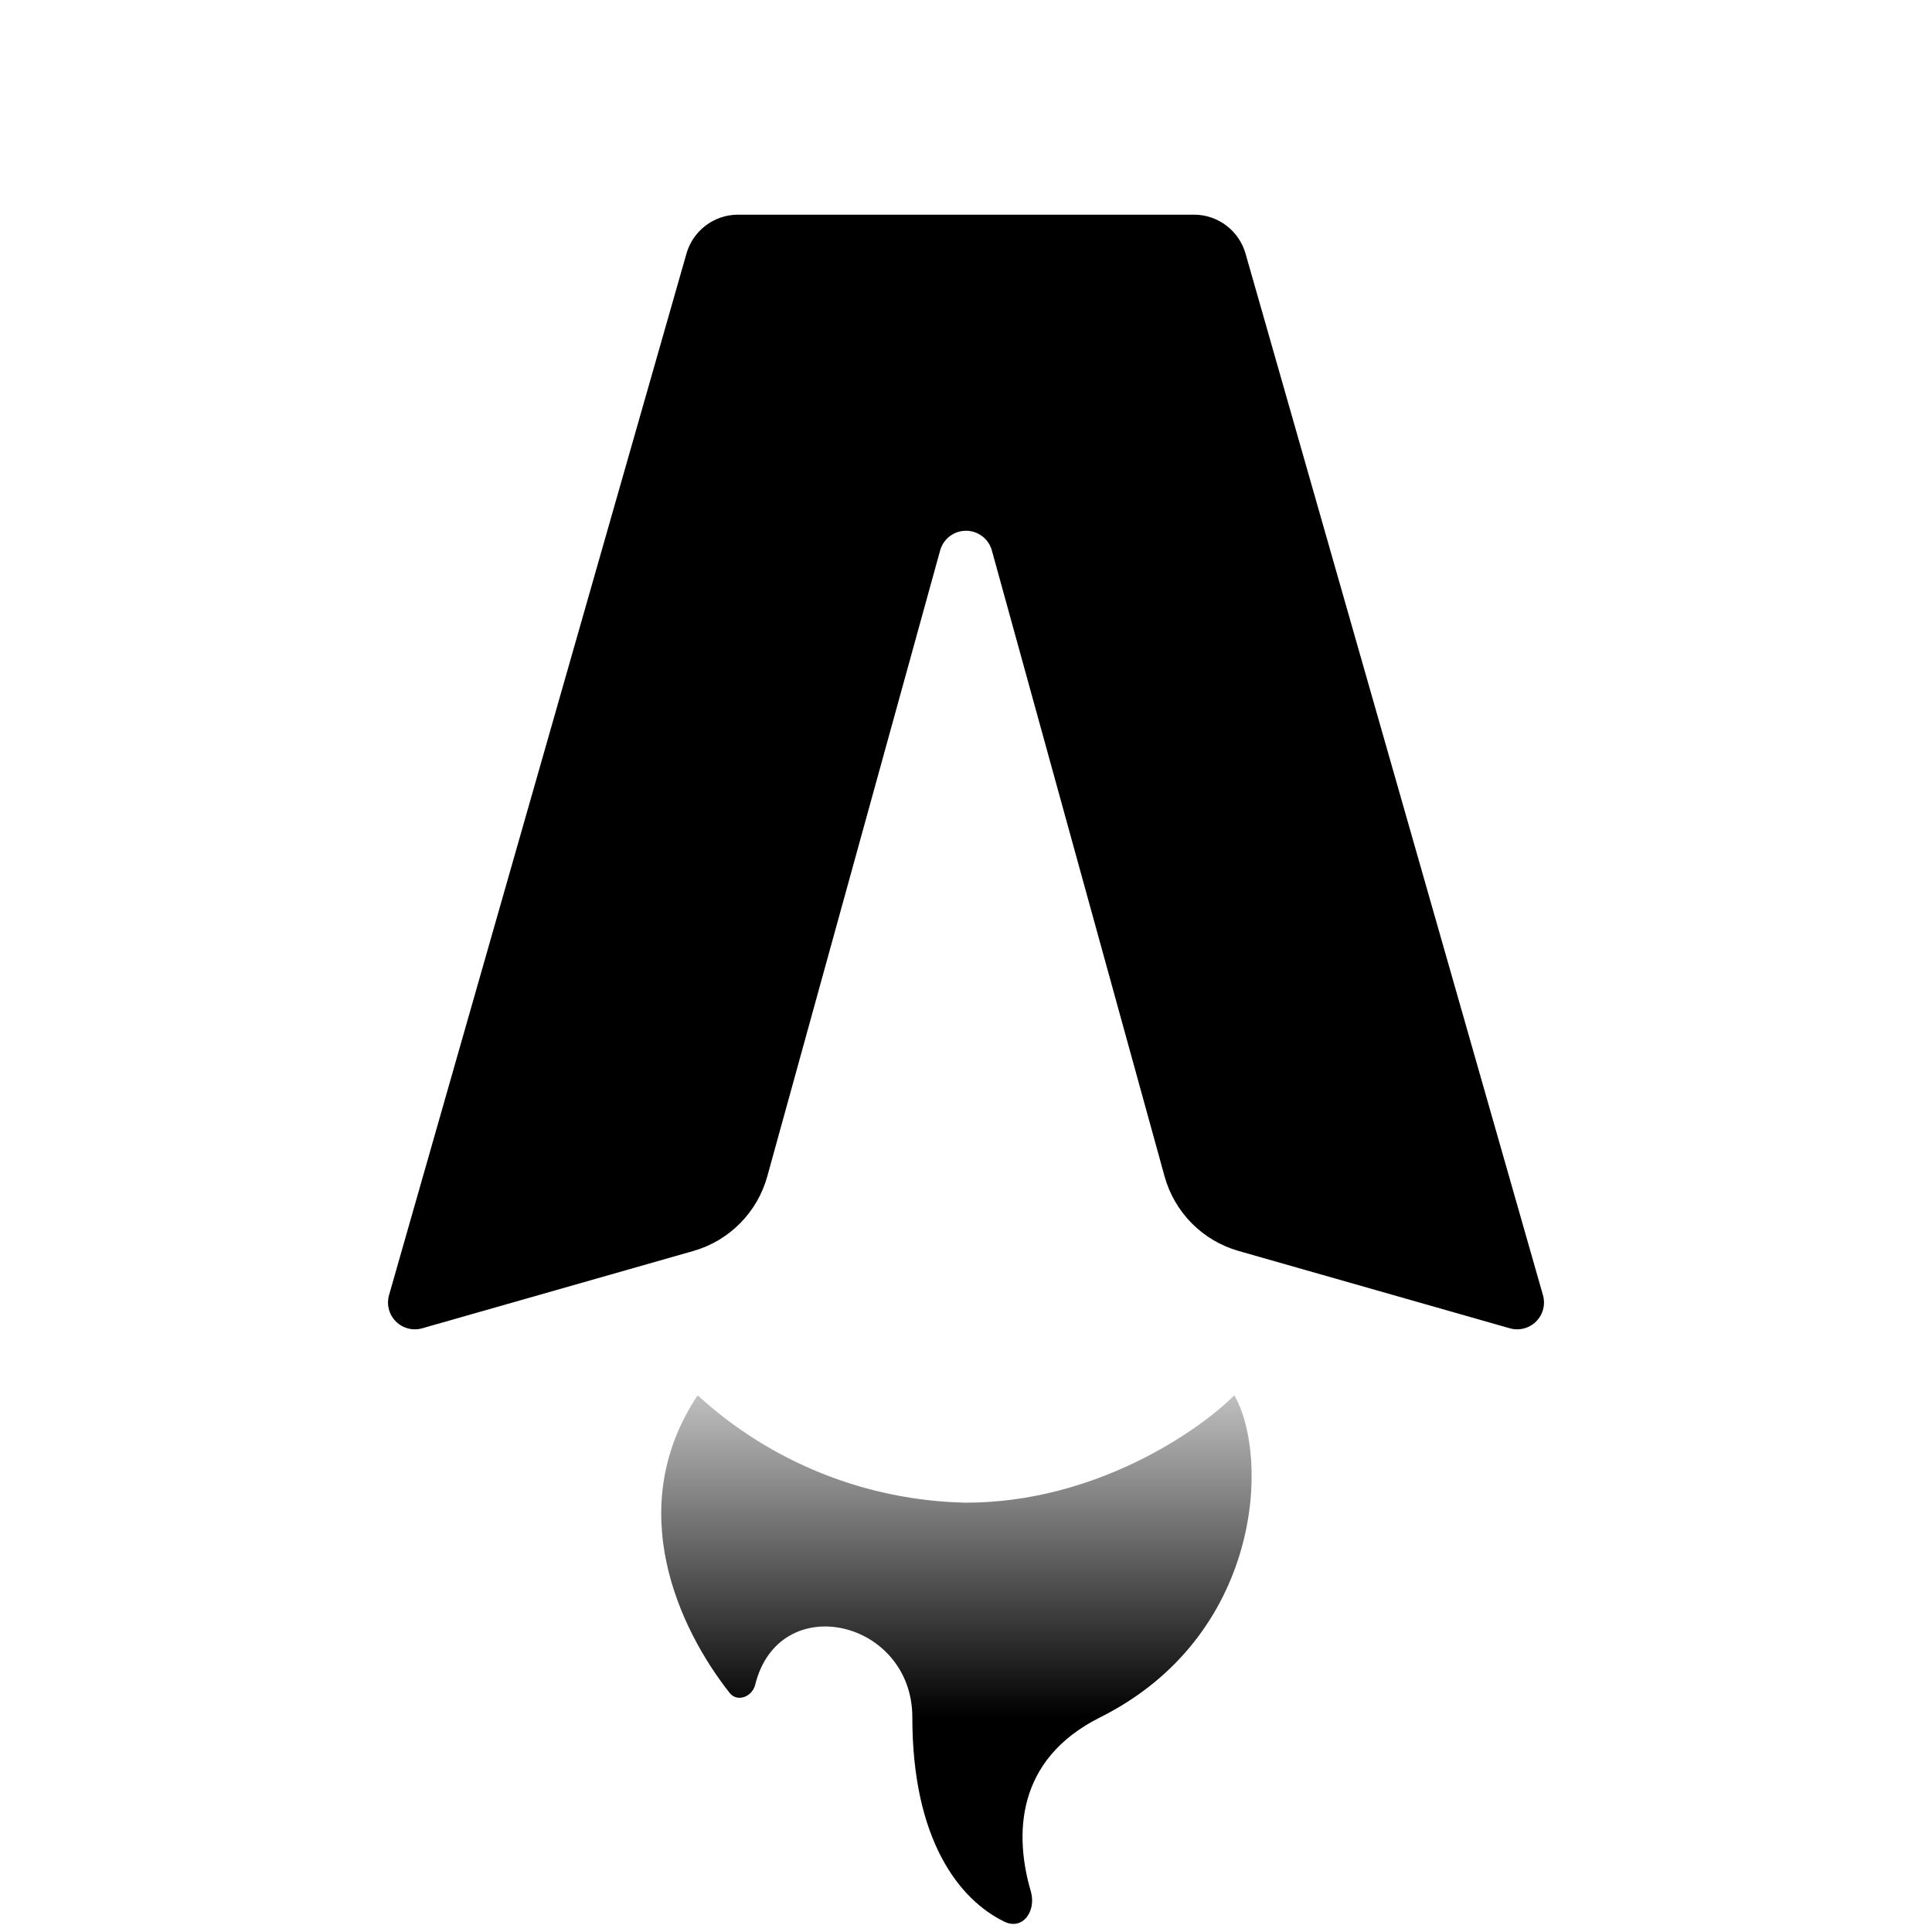
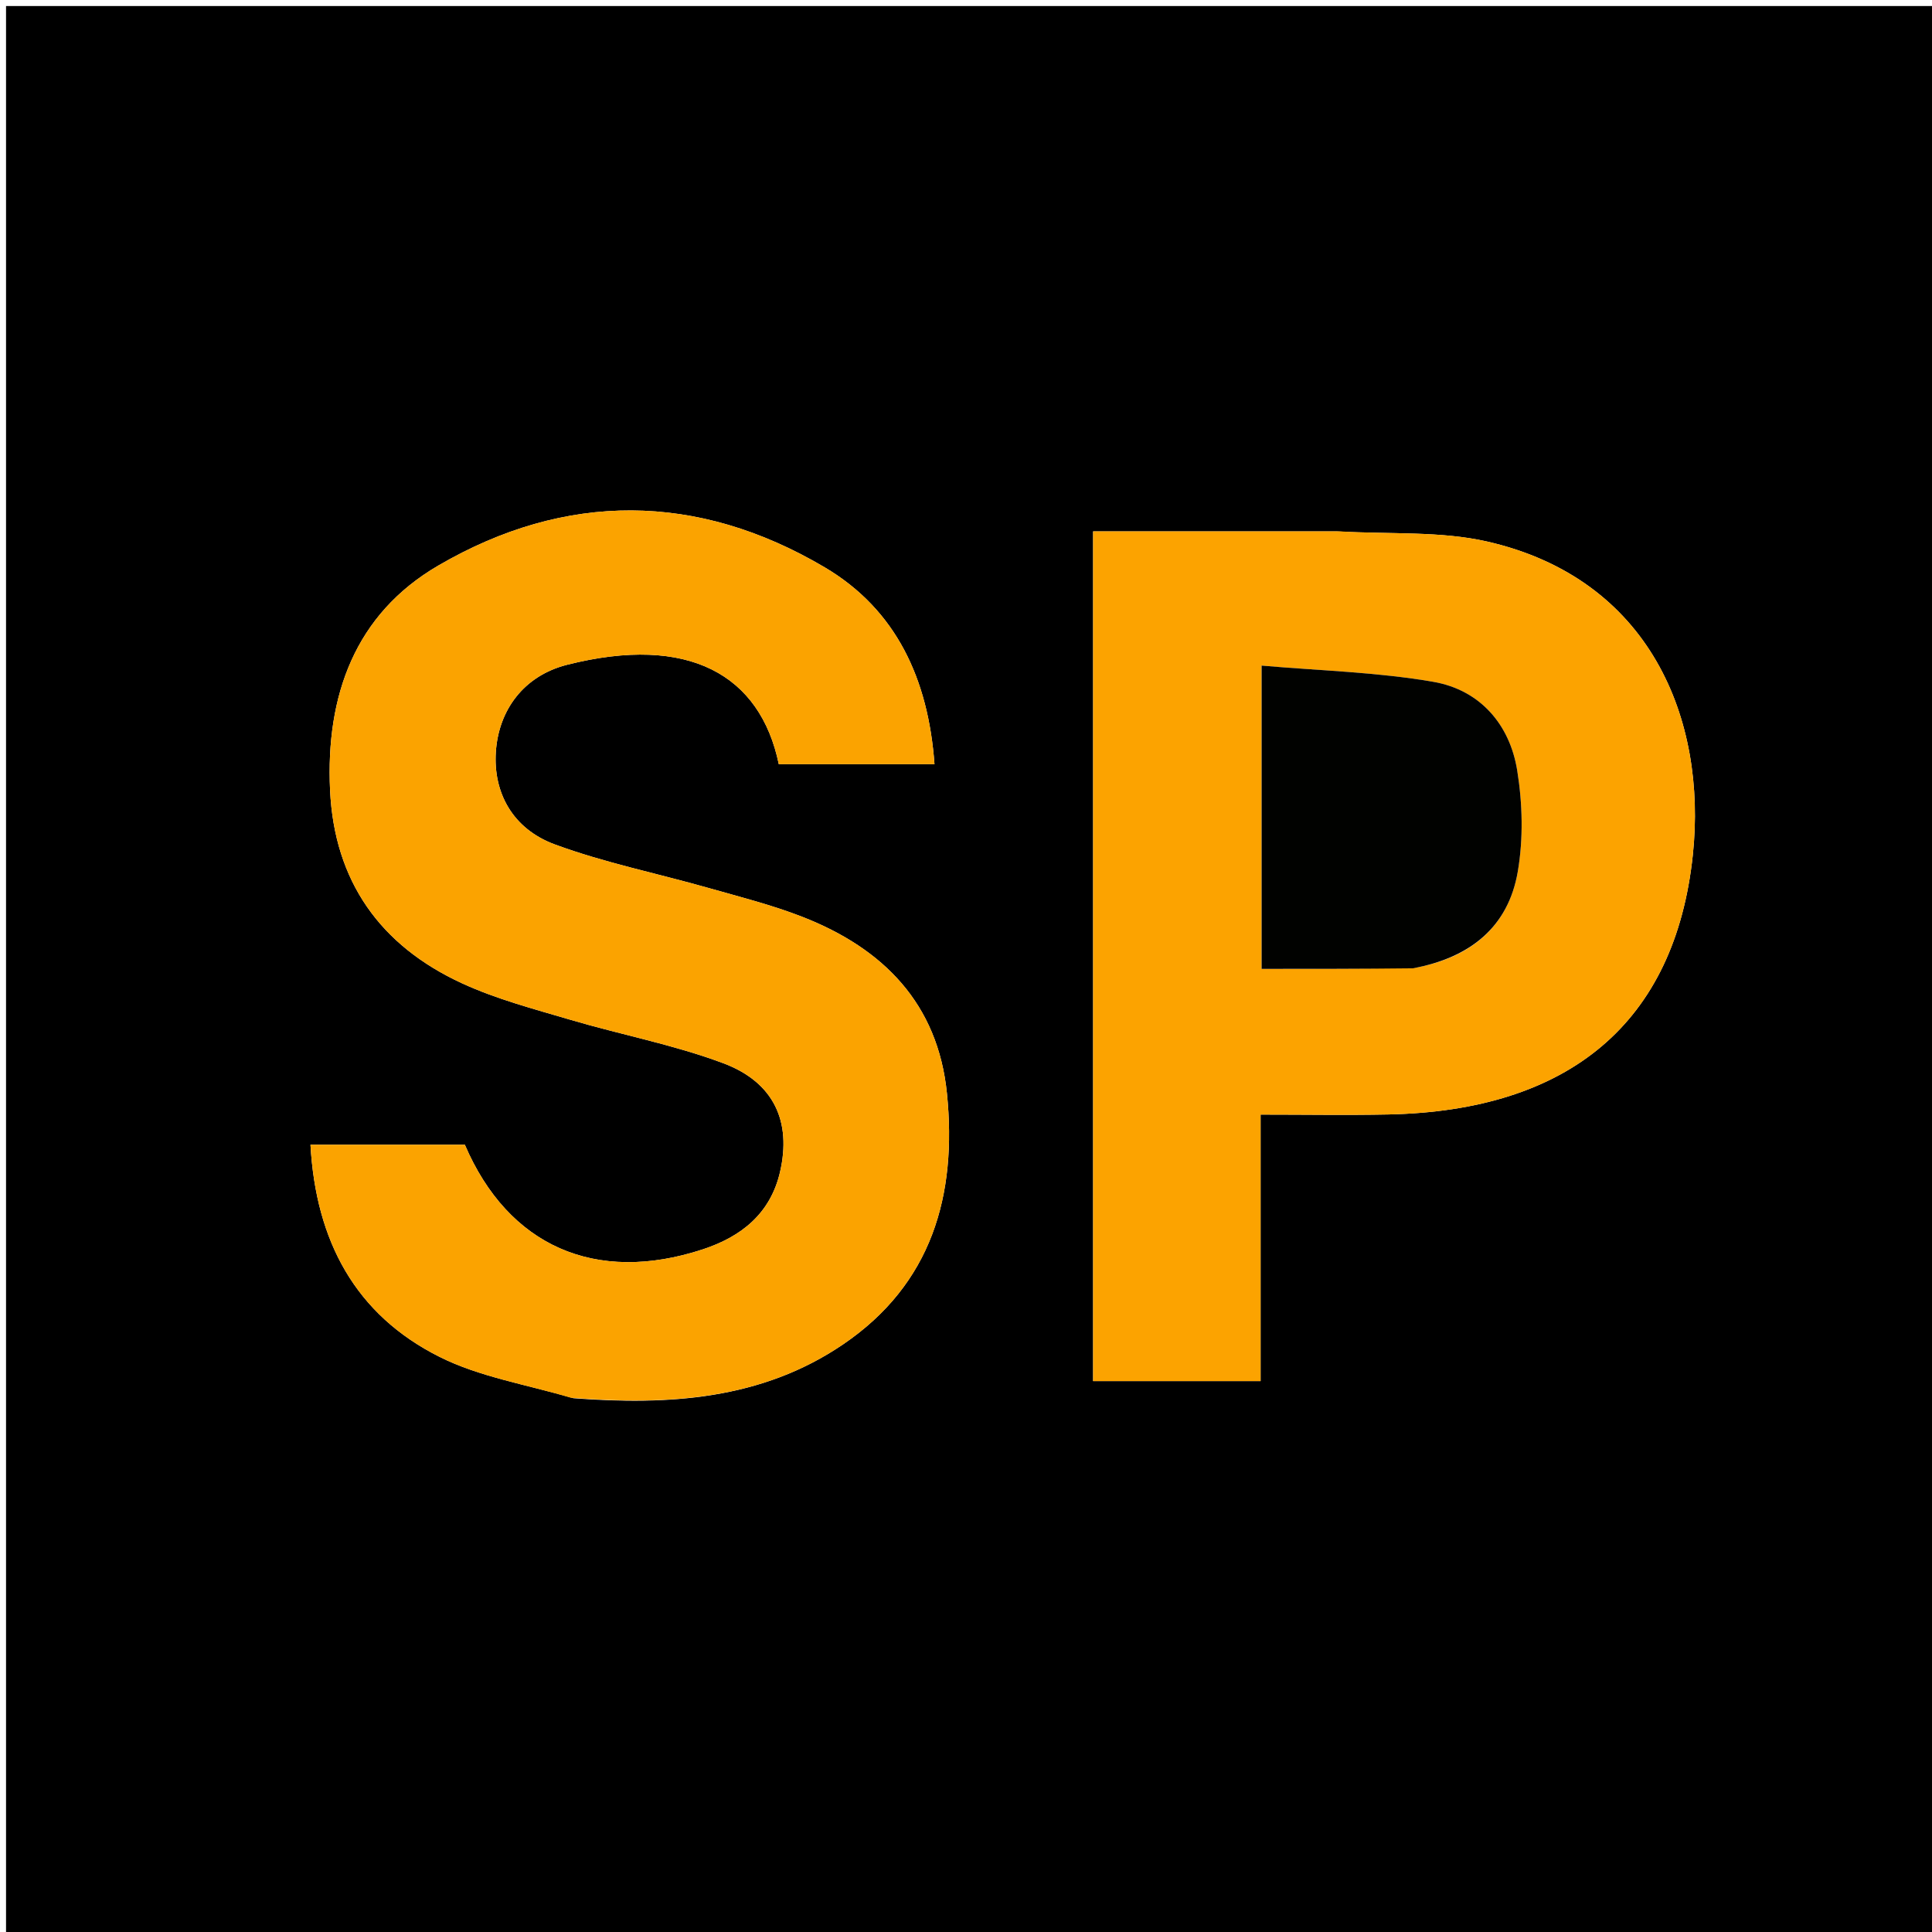
- <svg xmlns="http://www.w3.org/2000/svg" fill="none" viewBox="0 0 36 36">
-   <path fill="#000" d="M22.25 4h-8.5a1 1 0 0 0-.96.73l-5.54 19.4a.5.5 0 0 0 .62.62l5.05-1.44a2 2 0 0 0 1.38-1.4l3.22-11.66a.5.5 0 0 1 .96 0l3.22 11.67a2 2 0 0 0 1.38 1.39l5.05 1.44a.5.5 0 0 0 .62-.62l-5.54-19.4a1 1 0 0 0-.96-.73Z" />
-   <path fill="url(#gradient)" d="M18 28a7.63 7.63 0 0 1-5-2c-1.4 2.1-.35 4.35.6 5.55.14.17.41.07.47-.15.44-1.8 2.93-1.22 2.93.6 0 2.28.87 3.4 1.72 3.81.34.16.59-.2.49-.56-.31-1.05-.29-2.46 1.29-3.25 3-1.5 3.17-4.83 2.5-6-.67.67-2.6 2-5 2Z" />
-   <defs>
-     <linearGradient id="gradient" x1="16" x2="16" y1="32" y2="24" gradientUnits="userSpaceOnUse">
-       <stop stop-color="#000" />
-       <stop offset="1" stop-color="#000" stop-opacity="0" />
-     </linearGradient>
-   </defs>
-   <style>
-     @media (prefers-color-scheme:dark){:root{filter:invert(100%)}}
-   </style>
+ <svg xmlns="http://www.w3.org/2000/svg" version="1.1" id="Layer_1" x="0px" y="0px" width="100%" viewBox="0 0 320 320" enable-background="new 0 0 320 320" xml:space="preserve">
+   <path fill="#000000" opacity="1" stroke="none" d=" M154,321   C102.667,321 51.833,321 1,321   C1,214.333 1,107.667 1,1   C107.667,1 214.333,1 321,1   C321,107.667 321,214.333 321,321   C265.5,321 210,321 154,321  M95.004,231.595   C110.713,232.771 126.091,231.875 139.635,222.675   C154.367,212.669 158.538,197.94 156.844,181.109   C155.347,166.233 146.309,157.099 132.934,151.872   C127.852,149.885 122.51,148.542 117.246,147.046   C108.798,144.646 100.12,142.896 91.91,139.869   C84.856,137.269 81.694,131.251 82.128,124.555   C82.575,117.647 86.712,111.928 93.959,110.1   C114.075,105.024 125.912,111.767 128.992,126.571   C137.566,126.571 146.102,126.571 154.78,126.571   C153.763,112.521 148.474,100.987 136.588,93.962   C115.52,81.51 93.661,81.394 72.588,93.678   C58.781,101.725 53.941,115.255 54.668,130.859   C55.372,145.989 63.002,156.637 76.528,162.868   C82.215,165.488 88.39,167.109 94.429,168.893   C102.859,171.385 111.585,173.029 119.786,176.1   C128.233,179.262 131.12,185.818 129.196,194.124   C127.595,201.032 122.763,204.838 116.416,206.927   C98.604,212.788 84.174,206.358 76.994,189.606   C68.537,189.606 60.144,189.606 51.425,189.606   C52.313,205.527 58.843,217.76 72.846,224.762   C79.408,228.044 86.995,229.273 95.004,231.595  M221.5,88.017   C208.05,88.017 194.601,88.017 181.054,88.017   C181.054,135.256 181.054,181.961 181.054,228.75   C190.301,228.75 199.219,228.75 208.793,228.75   C208.793,213.961 208.793,199.414 208.793,184.61   C216.269,184.61 223.09,184.725 229.906,184.59   C259.879,183.996 277.46,169.408 280.387,141.594   C282.751,119.131 273.314,95.849 246.315,89.695   C238.647,87.948 230.452,88.513 221.5,88.017  z" />
+   <path fill="#FBA300" opacity="1" stroke="none" d=" M94.561,231.513   C86.995,229.273 79.408,228.044 72.846,224.762   C58.843,217.76 52.313,205.527 51.425,189.606   C60.144,189.606 68.537,189.606 76.994,189.606   C84.174,206.358 98.604,212.788 116.416,206.927   C122.763,204.838 127.595,201.032 129.196,194.124   C131.12,185.818 128.233,179.262 119.786,176.1   C111.585,173.029 102.859,171.385 94.429,168.893   C88.39,167.109 82.215,165.488 76.528,162.868   C63.002,156.637 55.372,145.989 54.668,130.859   C53.941,115.255 58.781,101.725 72.588,93.678   C93.661,81.394 115.52,81.51 136.588,93.962   C148.474,100.987 153.763,112.521 154.78,126.571   C146.102,126.571 137.566,126.571 128.992,126.571   C125.912,111.767 114.075,105.024 93.959,110.1   C86.712,111.928 82.575,117.647 82.128,124.555   C81.694,131.251 84.856,137.269 91.91,139.869   C100.12,142.896 108.798,144.646 117.246,147.046   C122.51,148.542 127.852,149.885 132.934,151.872   C146.309,157.099 155.347,166.233 156.844,181.109   C158.538,197.94 154.367,212.669 139.635,222.675   C126.091,231.875 110.713,232.771 94.561,231.513  z" />
+   <path fill="#FCA300" opacity="1" stroke="none" d=" M221.999,88.017   C230.452,88.513 238.647,87.948 246.315,89.695   C273.314,95.849 282.751,119.131 280.387,141.594   C277.46,169.408 259.879,183.996 229.906,184.59   C223.09,184.725 216.269,184.61 208.793,184.61   C208.793,199.414 208.793,213.961 208.793,228.75   C199.219,228.75 190.301,228.75 181.054,228.75   C181.054,181.961 181.054,135.256 181.054,88.017   C194.601,88.017 208.05,88.017 221.999,88.017  M234.442,160.286   C243.532,158.628 249.824,153.53 251.394,144.357   C252.326,138.912 252.182,133.054 251.293,127.582   C250.047,119.916 245.081,114.263 237.409,112.933   C228.055,111.312 218.46,111.078 208.963,110.244   C208.963,128.006 208.963,144.387 208.963,160.477   C217.406,160.477 225.504,160.477 234.442,160.286  z" />
+   <path fill="#010200" opacity="1" stroke="none" d=" M234.022,160.381   C225.504,160.477 217.406,160.477 208.963,160.477   C208.963,144.387 208.963,128.006 208.963,110.244   C218.46,111.078 228.055,111.312 237.409,112.933   C245.081,114.263 250.047,119.916 251.293,127.582   C252.182,133.054 252.326,138.912 251.394,144.357   C249.824,153.53 243.532,158.628 234.022,160.381  z" />
</svg>
